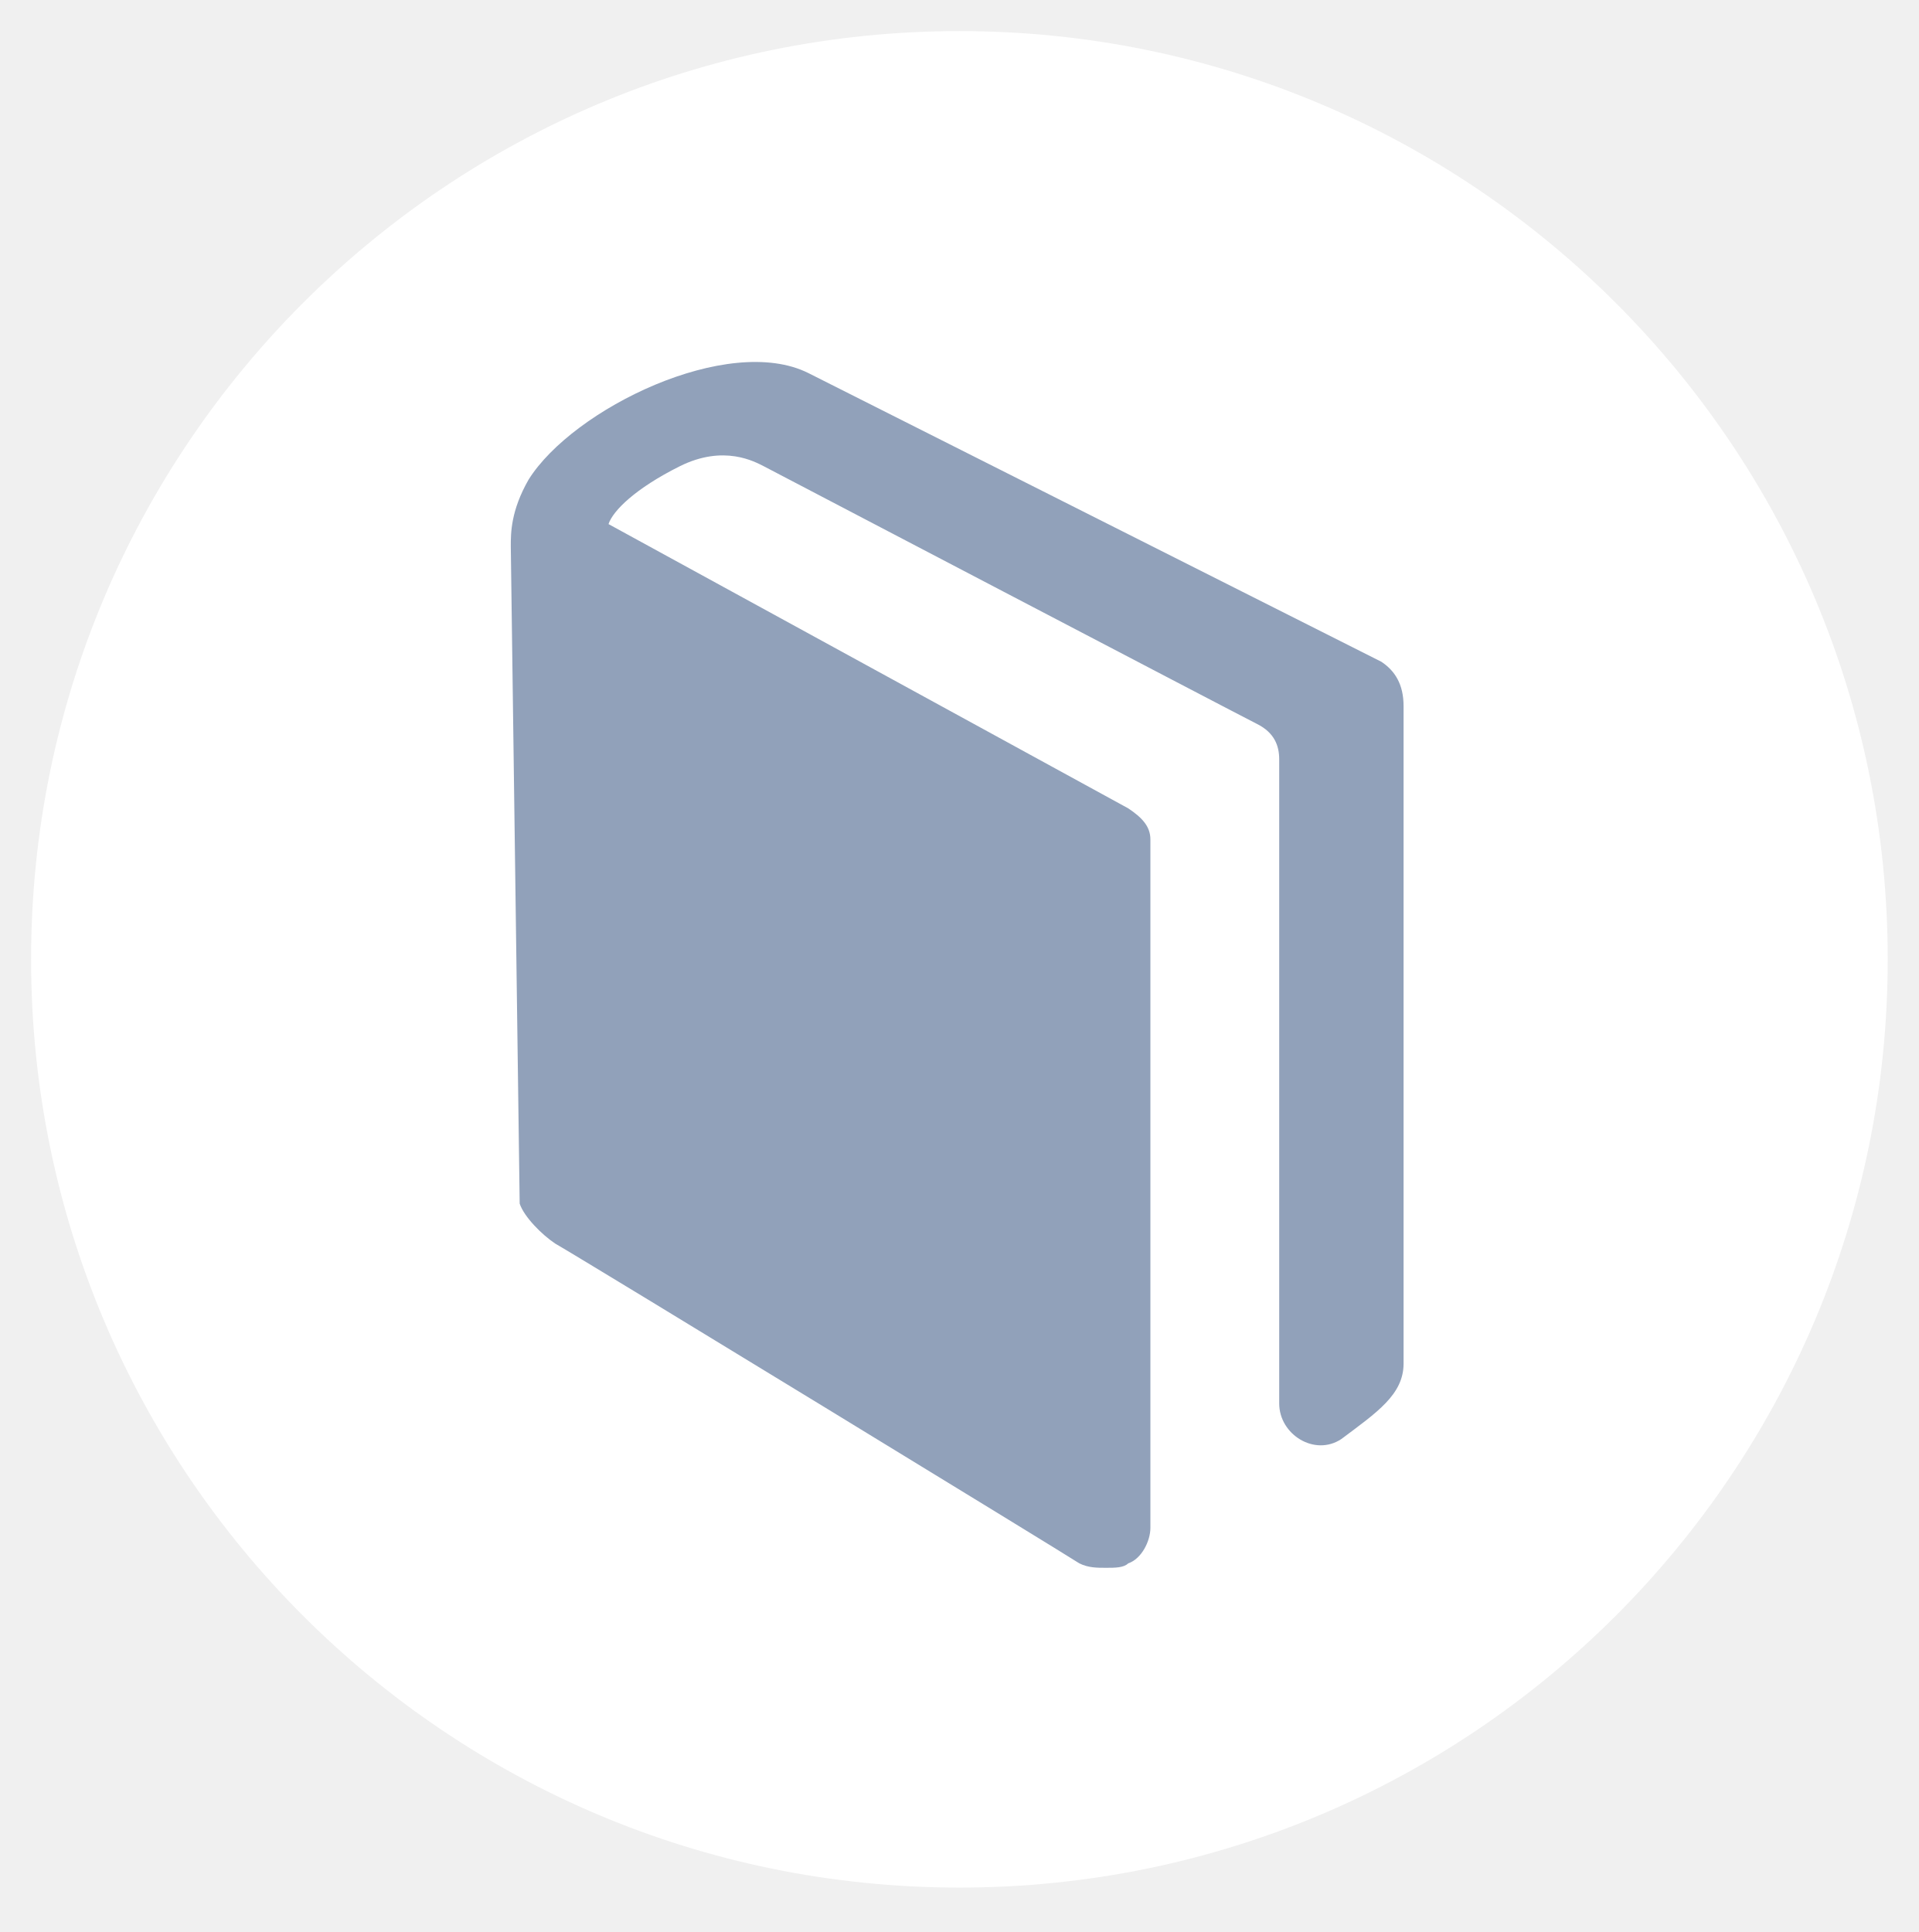
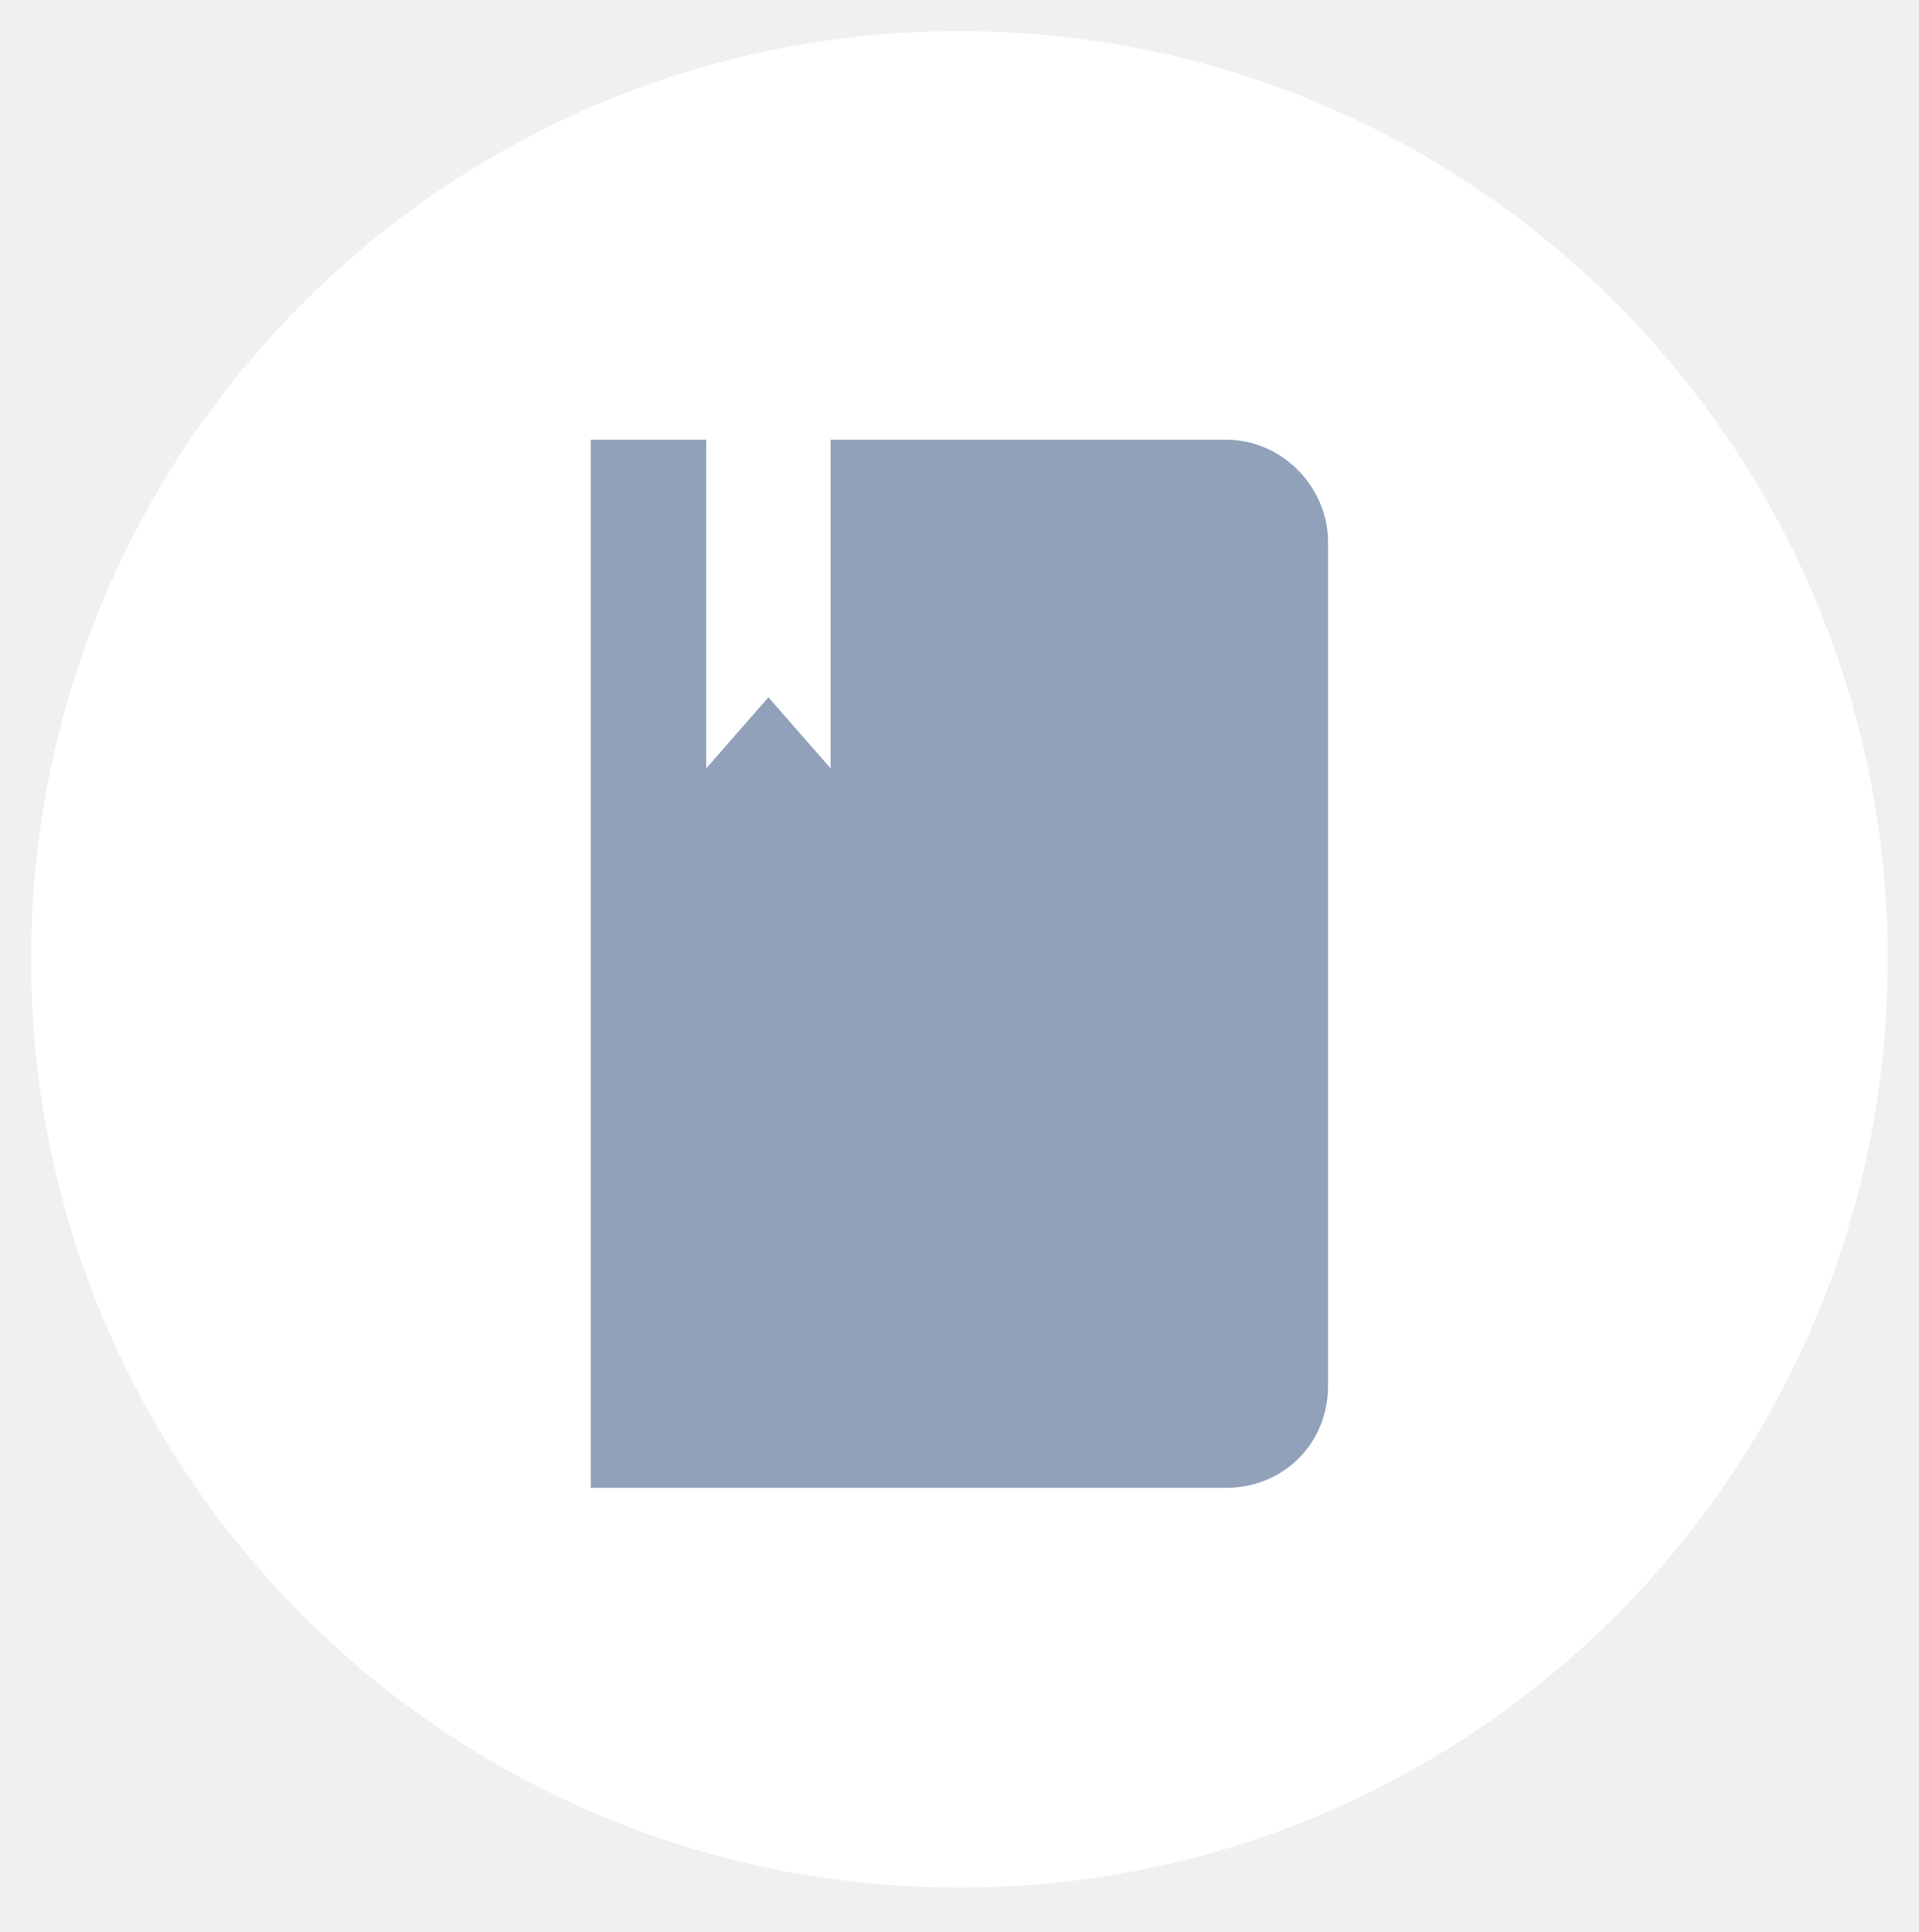
<svg xmlns="http://www.w3.org/2000/svg" version="1.1" id="Layer_1" x="0px" y="0px" viewBox="0 0 43.2 43.5" style="enable-background:new 0 0 43.2 43.5;" xml:space="preserve">
  <style type="text/css">
	.st0{fill:#FFFFFF;}
	.st1{fill:#91A1BA;}
</style>
  <circle class="st0" cx="21.6" cy="21.6" r="20.9" />
-   <g>
-     <path class="st1" d="M31.6,15.9v14.8c0,0.7-0.6,1.1-1.4,1.7c-0.6,0.4-1.4-0.1-1.4-0.8c0,0,0-14.2,0-14.5s-0.1-0.6-0.5-0.8   s-11.1-5.8-11.1-5.8c-0.2-0.1-0.9-0.5-1.9,0s-1.5,1-1.6,1.3l11.7,6.4c0.3,0.2,0.5,0.4,0.5,0.7v15.5c0,0.3-0.2,0.7-0.5,0.8   c-0.1,0.1-0.3,0.1-0.5,0.1s-0.4,0-0.6-0.1C24,35,13.2,28.4,12.5,28c-0.3-0.2-0.7-0.6-0.8-0.9l-0.2-14.8c0-0.3,0-0.8,0.4-1.5   c1-1.6,4.5-3.3,6.3-2.4l12.9,6.5C31.4,15.1,31.6,15.4,31.6,15.9z" />
-   </g>
+   <path class="st1" d="M27.6,9.9h-8.9v7.4l-1.4-1.6l-1.4,1.6V9.9h-2.6v23.6h14.3c1.3,0,2.3-1,2.3-2.3V12.2C29.9,11,28.9,9.9,27.6,9.9z  " />
</svg>
